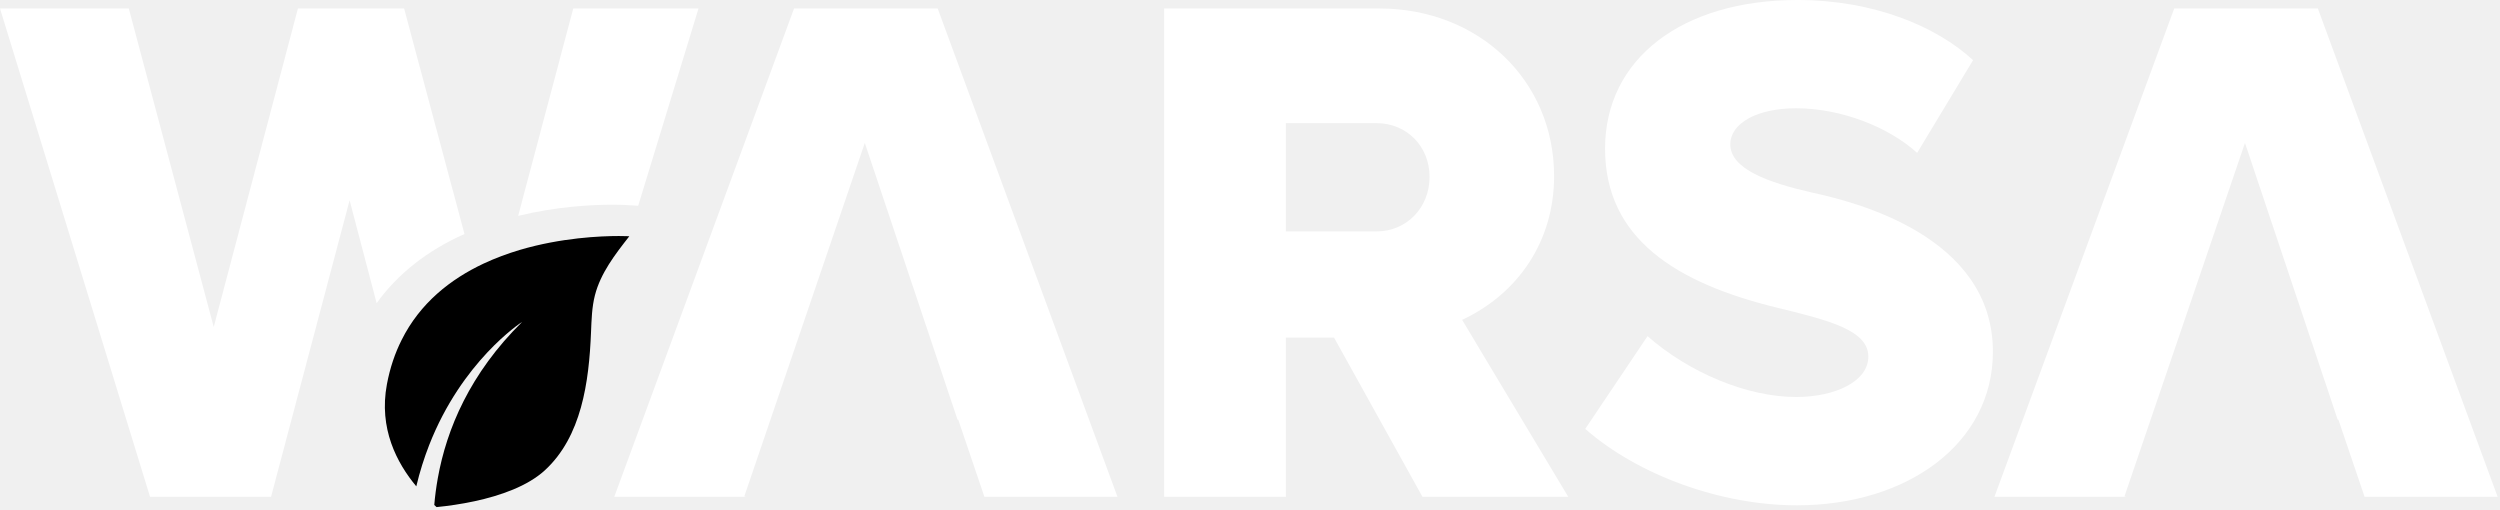
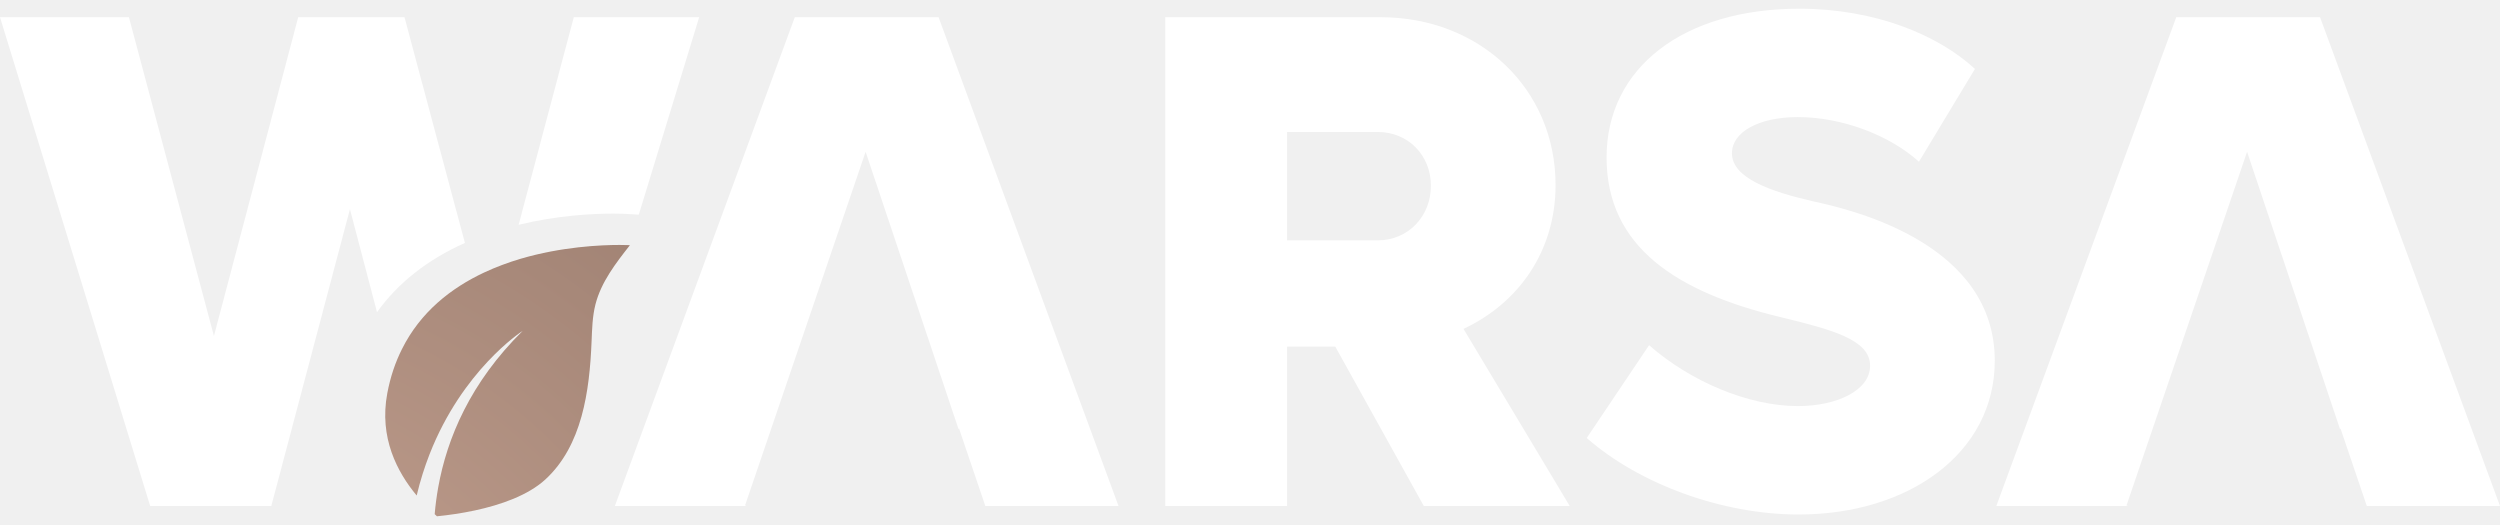
- <svg xmlns="http://www.w3.org/2000/svg" width="701" height="143" viewBox="0 0 701 143" fill="none">
-   <g clipPath="url(#clip0_66_4993)">
-     <path d="M160.74 2.38L145.29 60.53C156.13 57.89 165.99 57.4 171.77 57.4C173.88 57.4 175.15 57.47 175.29 57.48L178.95 57.69L195.86 2.38H160.74ZM113.31 2.38H83.54L59.93 91.68L36.11 2.38H0L42.07 139.31H76L98.03 56.16L105.61 85.01C111.48 76.83 119.76 70.28 130.24 65.61L113.31 2.38Z" fill="white" />
-     <path d="M262.93 2.38H222.65L172.24 139.31H208.95L208.99 139.19H208.7L242.49 40.08L268.49 117.68H268.69L276.03 139.31H313.34L262.93 2.38Z" fill="white" />
-     <path d="M649.93 2.38H609.65L559.24 139.31H595.95L595.99 139.19H595.7L629.49 40.08L655.49 117.68H655.69L663.03 139.31H700.34L649.93 2.38Z" fill="white" />
-     <path d="M409.98 89.69C425.65 82.35 435.77 67.67 435.77 49.41C435.77 22.42 414.54 2.38 386.76 2.38H326.43V139.31H360.56V94.66H374.06L398.86 139.31H439.74L409.98 89.69ZM385.96 64.89H360.56V34.53H385.96C394.5 34.53 400.85 41.08 400.85 49.61C400.85 58.14 394.5 64.89 385.96 64.89Z" fill="white" />
-     <path d="M508 53.98C495.9 51.2 485.18 47.43 485.18 40.48C485.18 34.53 492.72 30.36 503.64 30.36C516.14 30.36 529.44 35.52 537.57 42.86L553.25 16.87C542.93 7.34 525.27 0 504.04 0C471.69 0 450.06 16.47 450.06 41.67C450.06 66.87 469.9 79.38 498.48 86.32C513.16 89.89 523.88 92.67 523.88 100.01C523.88 106.96 514.55 111.32 503.64 111.32C489.75 111.32 473.48 104.38 461.97 94.26L444.5 120.26C459.19 133.15 482.4 141.69 503.84 141.69C534.79 141.69 558.81 124.42 558.81 98.62C558.81 66.08 519.91 56.55 508 53.98Z" fill="white" />
-     <path d="M176.45 66.26C172.49 71.31 168.42 76.56 166.82 82.78C165.95 86.17 165.87 89.71 165.72 93.21C165.16 107.17 163.06 122.43 152.77 131.88C150.38 134.07 147.29 135.85 143.87 137.27C137.02 140.12 128.88 141.55 122.41 142.19C122.2 142.01 121.98 141.81 121.77 141.6C121.97 139.17 122.3 136.66 122.76 134.08C125.23 120.3 131.76 104.71 146.42 90.25C145.91 90.58 129.53 101.31 120.33 124.82C118.95 128.37 117.71 132.22 116.73 136.37C111.25 129.79 106.17 120.14 108.49 107.75C109.36 103.12 110.76 99.02 112.6 95.36C117.78 84.95 126.38 78.24 135.6 73.91C138.96 72.34 142.39 71.08 145.77 70.07C157.39 66.64 168.43 66.18 173.51 66.18C175.38 66.18 176.44 66.25 176.44 66.25L176.45 66.26Z" fill="url(#paint0_radial_66_4993)" />
+ <svg xmlns="http://www.w3.org/2000/svg" width="200" height="42" viewBox="0 0 200 42" fill="none">
+   <g clip-path="url(#clip0_66_5555)">
+     <path d="M45.903 1.377L41.491 17.983C44.587 17.229 47.403 17.089 49.053 17.089C49.656 17.089 50.019 17.109 50.059 17.112L51.104 17.172L55.933 1.377H45.903ZM32.359 1.377H23.857L17.114 26.879L10.312 1.377H0L12.014 40.481H21.704L27.995 16.735L30.16 24.974C31.836 22.638 34.2 20.767 37.193 19.434L32.359 1.377Z" fill="white" />
+     <path d="M75.086 1.377H63.583L49.188 40.481H59.671L59.682 40.446H59.6L69.249 12.143L76.674 34.304H76.731L78.827 40.481H89.482L75.086 1.377Z" fill="white" />
+     <path d="M185.604 1.377H174.101L159.705 40.481H170.189L170.2 40.446H170.117L179.767 12.143L187.192 34.304H187.249L189.345 40.481H200L185.604 1.377Z" fill="white" />
+     <path d="M117.08 26.31C121.555 24.214 124.445 20.022 124.445 14.807C124.445 7.1 118.382 1.377 110.449 1.377H93.22V40.481H102.967V27.73H106.822L113.905 40.481H125.579L117.08 26.31ZM110.221 19.228H102.967V10.558H110.221C112.66 10.558 114.473 12.428 114.473 14.864C114.473 17.3 112.66 19.228 110.221 19.228Z" fill="white" />
+     <path d="M145.072 16.112C141.617 15.319 138.556 14.242 138.556 12.257C138.556 10.558 140.709 9.367 143.827 9.367C147.397 9.367 151.195 10.841 153.517 12.937L157.995 5.515C155.048 2.793 150.004 0.697 143.942 0.697C134.703 0.697 128.526 5.4 128.526 12.597C128.526 19.794 134.192 23.366 142.354 25.348C146.546 26.367 149.607 27.161 149.607 29.257C149.607 31.242 146.943 32.487 143.827 32.487C139.861 32.487 135.214 30.505 131.927 27.615L126.938 35.04C131.133 38.721 137.762 41.16 143.884 41.16C152.723 41.16 159.582 36.228 159.582 28.86C159.582 19.568 148.474 16.846 145.072 16.112Z" fill="white" />
+     <path d="M50.39 19.619C49.259 21.061 48.097 22.561 47.64 24.337C47.391 25.305 47.368 26.316 47.326 27.316C47.166 31.302 46.566 35.66 43.627 38.359C42.945 38.984 42.062 39.492 41.086 39.898C39.13 40.712 36.805 41.12 34.957 41.303C34.897 41.252 34.834 41.194 34.775 41.135C34.832 40.441 34.926 39.724 35.057 38.987C35.763 35.052 37.627 30.6 41.814 26.47C41.668 26.564 36.991 29.629 34.363 36.343C33.969 37.356 33.615 38.456 33.335 39.641C31.77 37.762 30.32 35.006 30.982 31.468C31.23 30.146 31.63 28.975 32.156 27.93C33.635 24.957 36.091 23.041 38.724 21.804C39.684 21.356 40.663 20.996 41.628 20.707C44.947 19.728 48.099 19.596 49.55 19.596C50.084 19.596 50.387 19.616 50.387 19.616L50.39 19.619Z" fill="url(#paint0_radial_66_5555)" />
  </g>
  <defs>
-     <radialGradient id="paint0_radial_66_4993" cx="0" cy="0" r="1" gradientUnits="userSpaceOnUse" gradientTransform="translate(54.44 223.09) scale(506.2 506.2)">
-       <stop stopColor="#CDA998" />
-       <stop offset="1" stopColor="#614B40" />
+     <radialGradient id="paint0_radial_66_5555" cx="0" cy="0" r="1" gradientUnits="userSpaceOnUse" gradientTransform="translate(15.5467 64.4061) scale(144.558 144.558)">
+       <stop stop-color="#CDA998" />
+       <stop offset="1" stop-color="#614B40" />
    </radialGradient>
-     <clipPath id="clip0_66_4993">
-       <rect width="700.34" height="142.19" fill="white" />
+     <clipPath id="clip0_66_5555">
+       <rect width="200" height="40.606" fill="white" transform="translate(0 0.697021)" />
    </clipPath>
  </defs>
</svg>
